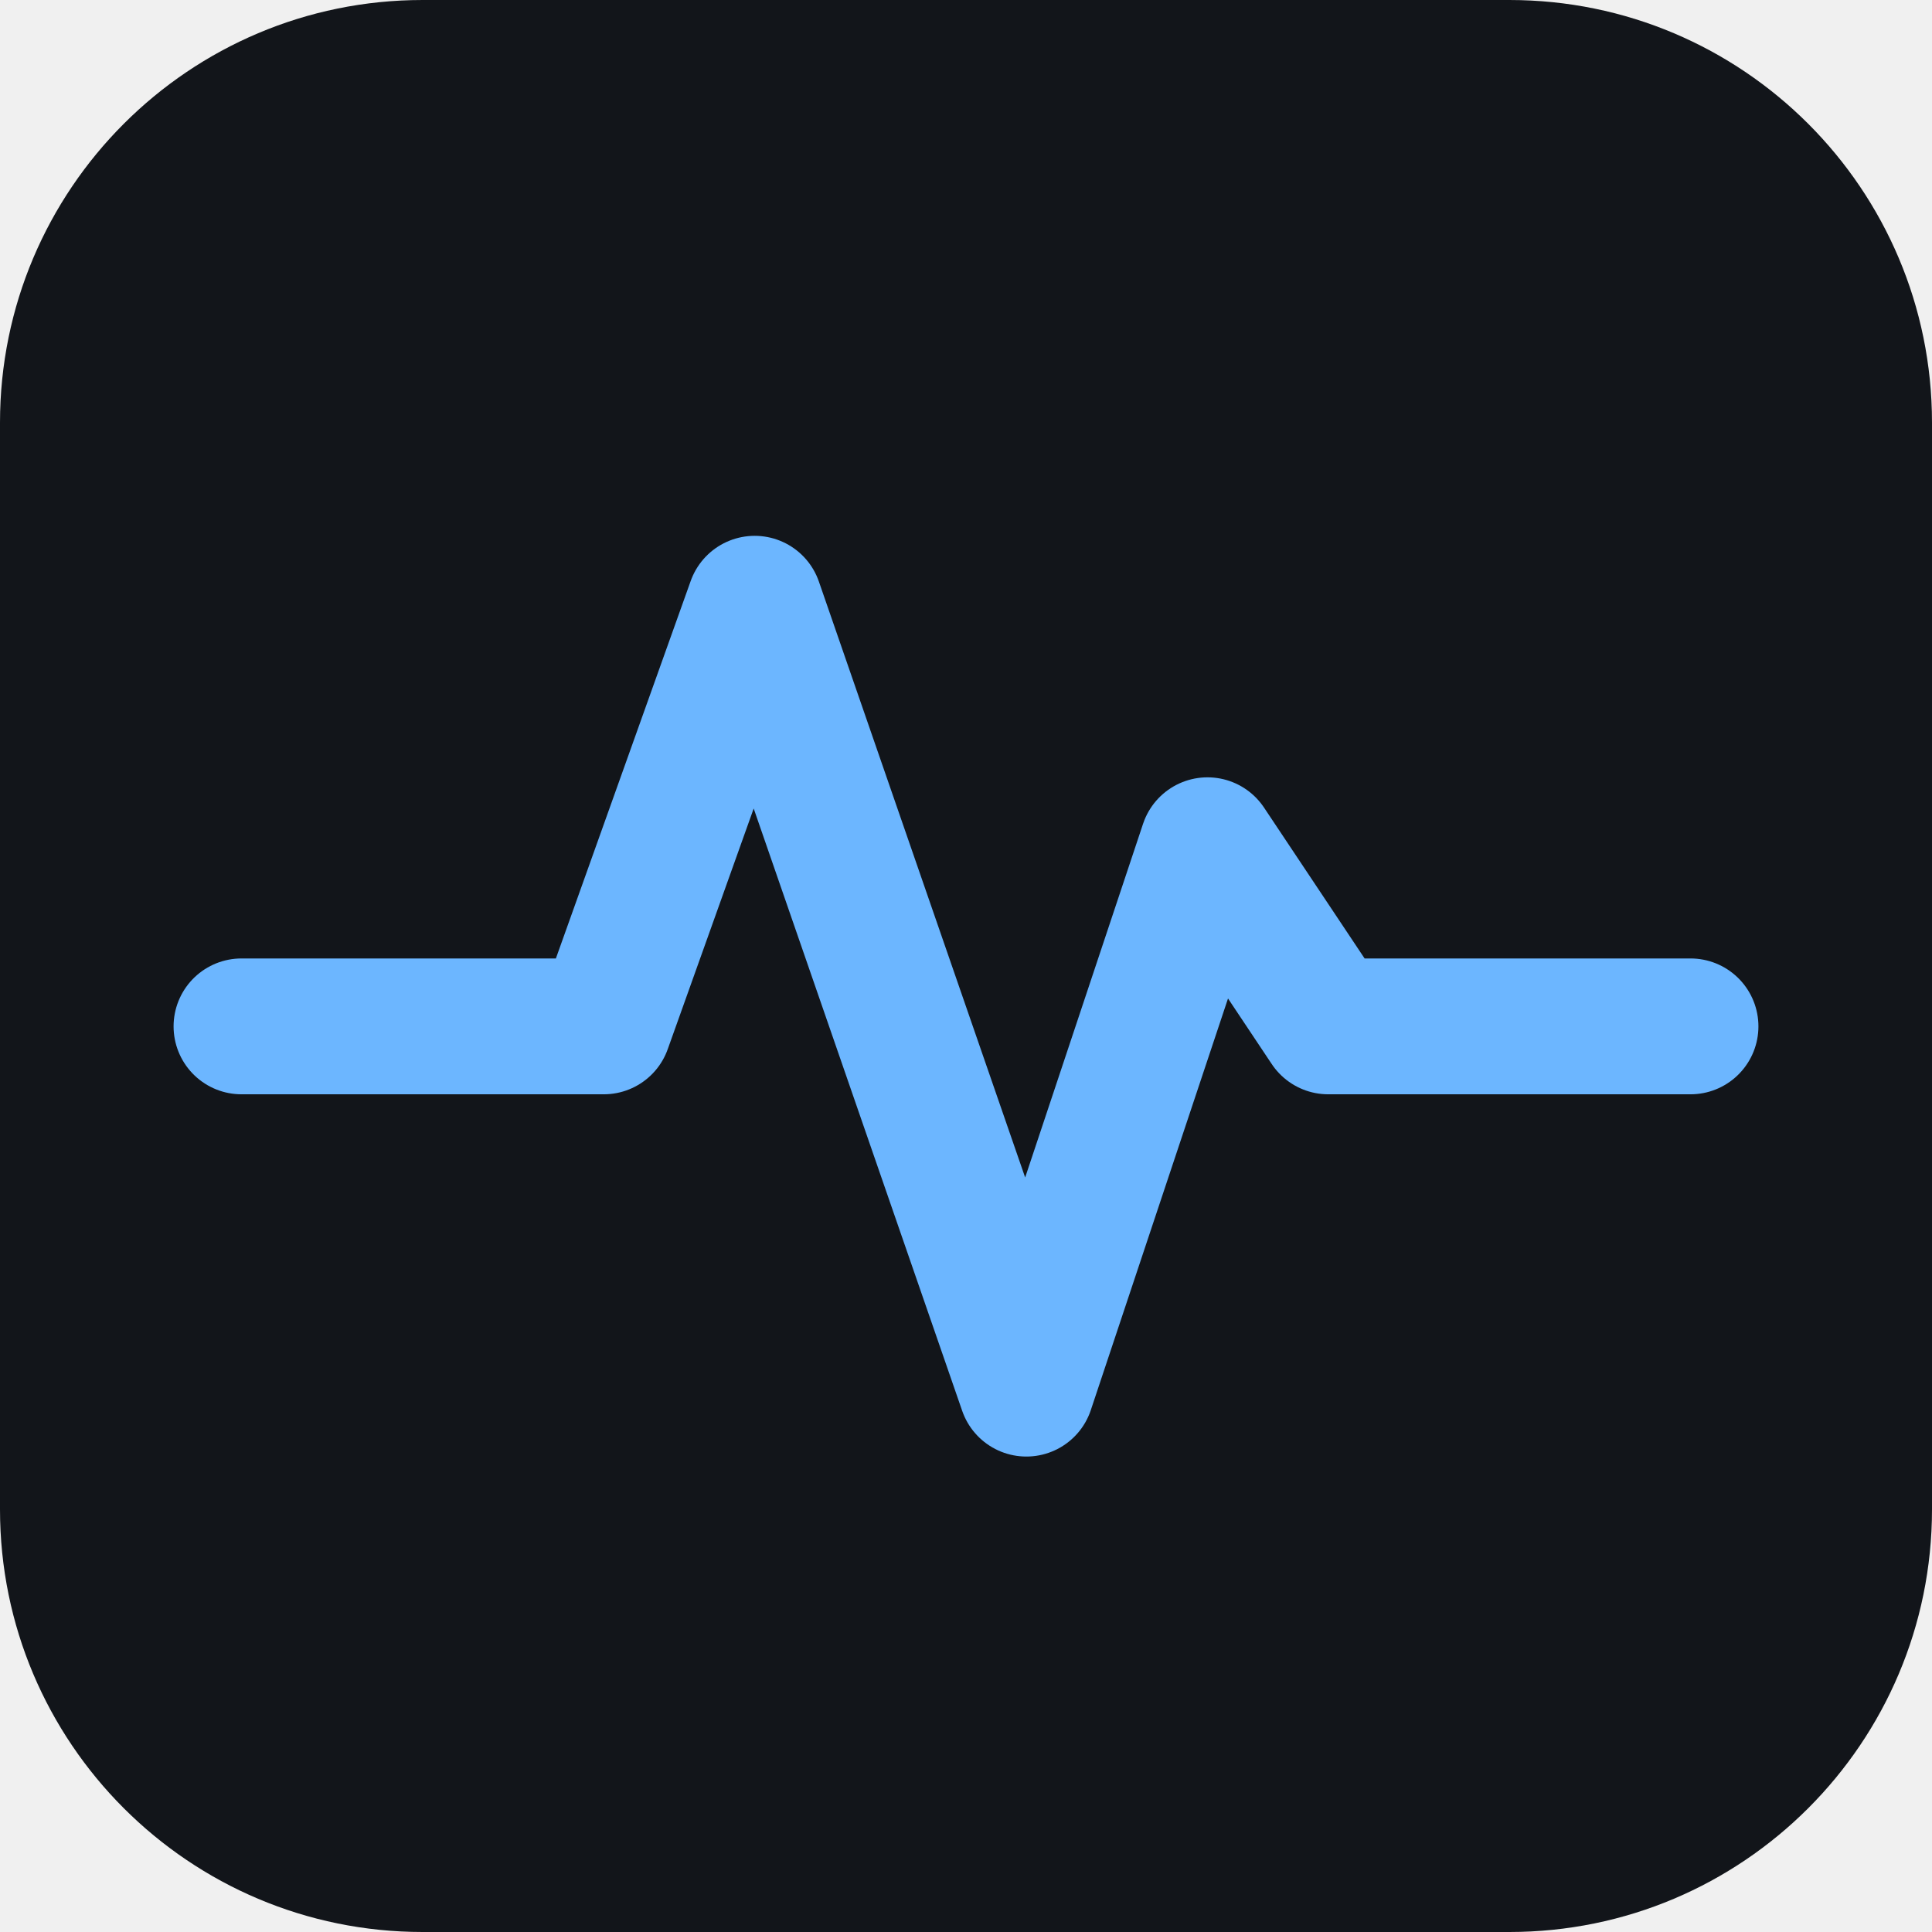
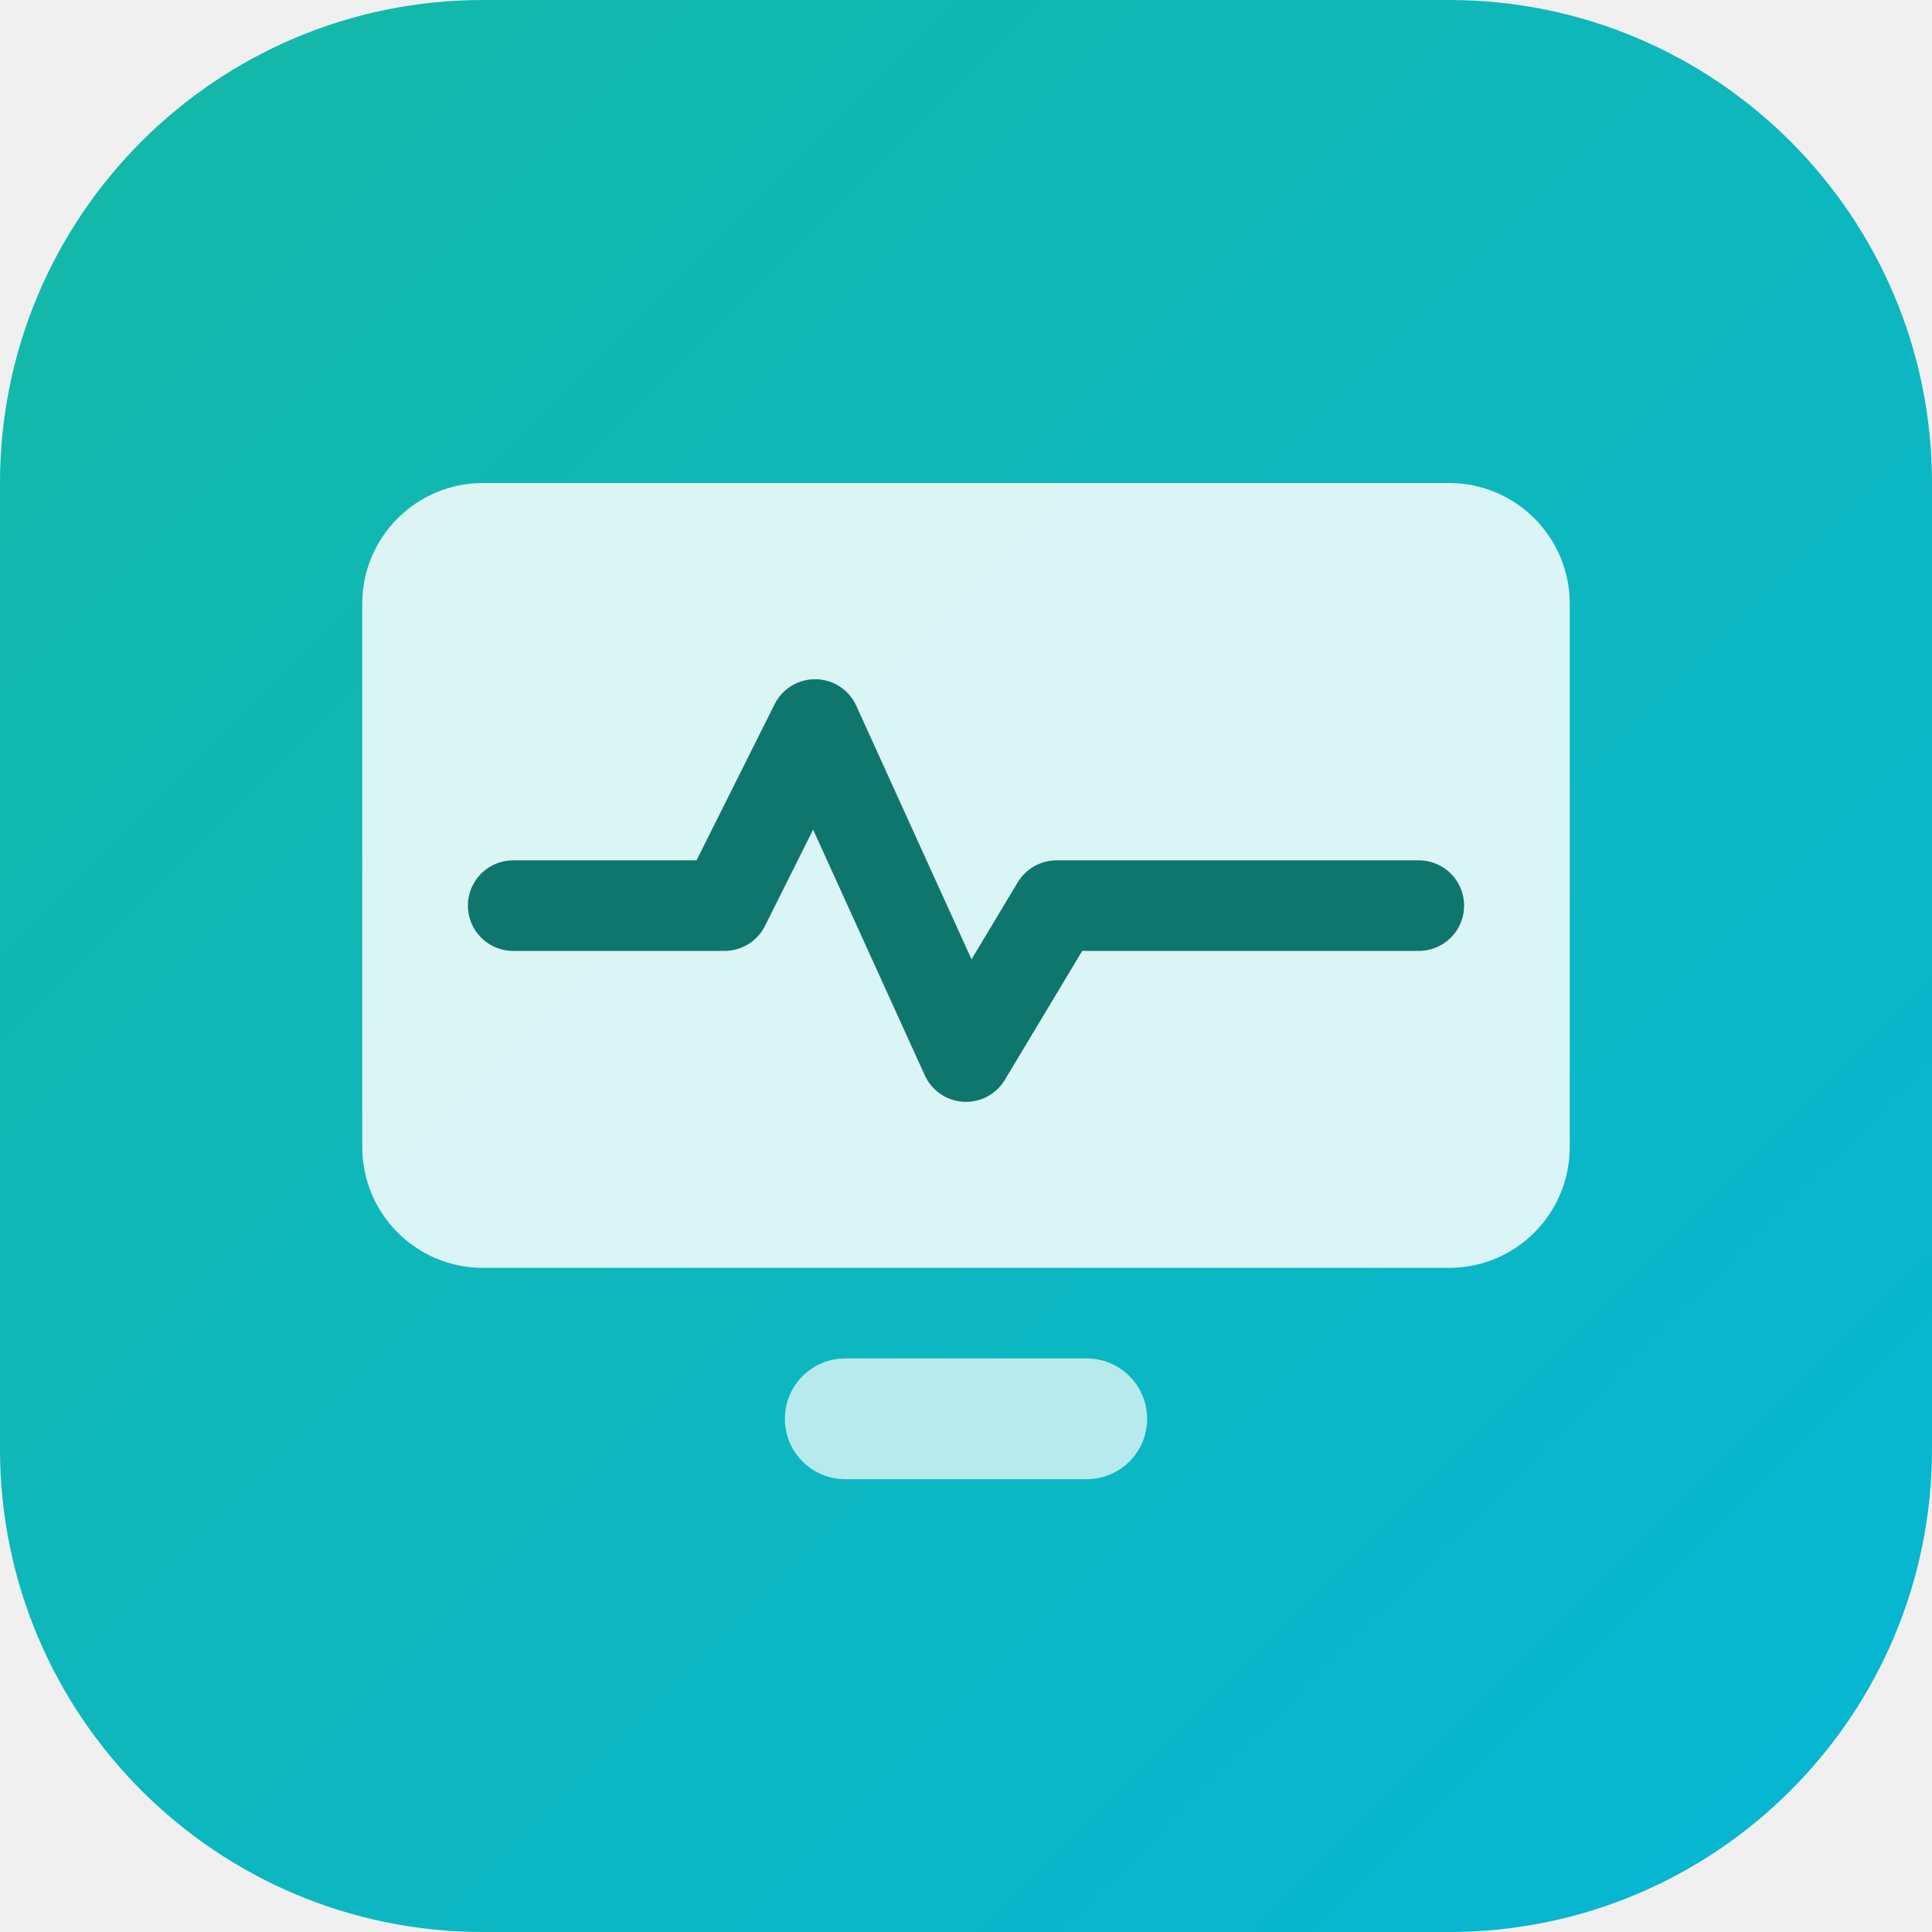
<svg xmlns="http://www.w3.org/2000/svg" viewBox="0 0 64 64">
-   <rect width="64" height="64" rx="14" fill="#12151a" />
-   <path d="M8 34h12l5-14 9 26 6-18 4 6h12" fill="none" stroke="#6cb6ff" stroke-width="4.5" stroke-linecap="round" stroke-linejoin="round" />
+   <defs>
+     <linearGradient id="g" x1="0" y1="0" x2="1" y2="1">
+       <stop offset="0" stop-color="#14b8a6" />
+       <stop offset="1" stop-color="#06b6d4" />
+     </linearGradient>
+   </defs>
+   <rect width="64" height="64" rx="16" fill="url(#g)" />
+   <rect x="12" y="16" width="40" height="26" rx="4" fill="#fff" opacity=".85" />
+   <rect x="26" y="45" width="12" height="4" rx="2" fill="#fff" opacity=".7" />
+   <path d="M17 30h7l3-6 5 11 3-5h12" fill="none" stroke="#0f766e" stroke-width="3" stroke-linecap="round" stroke-linejoin="round" />
</svg>
